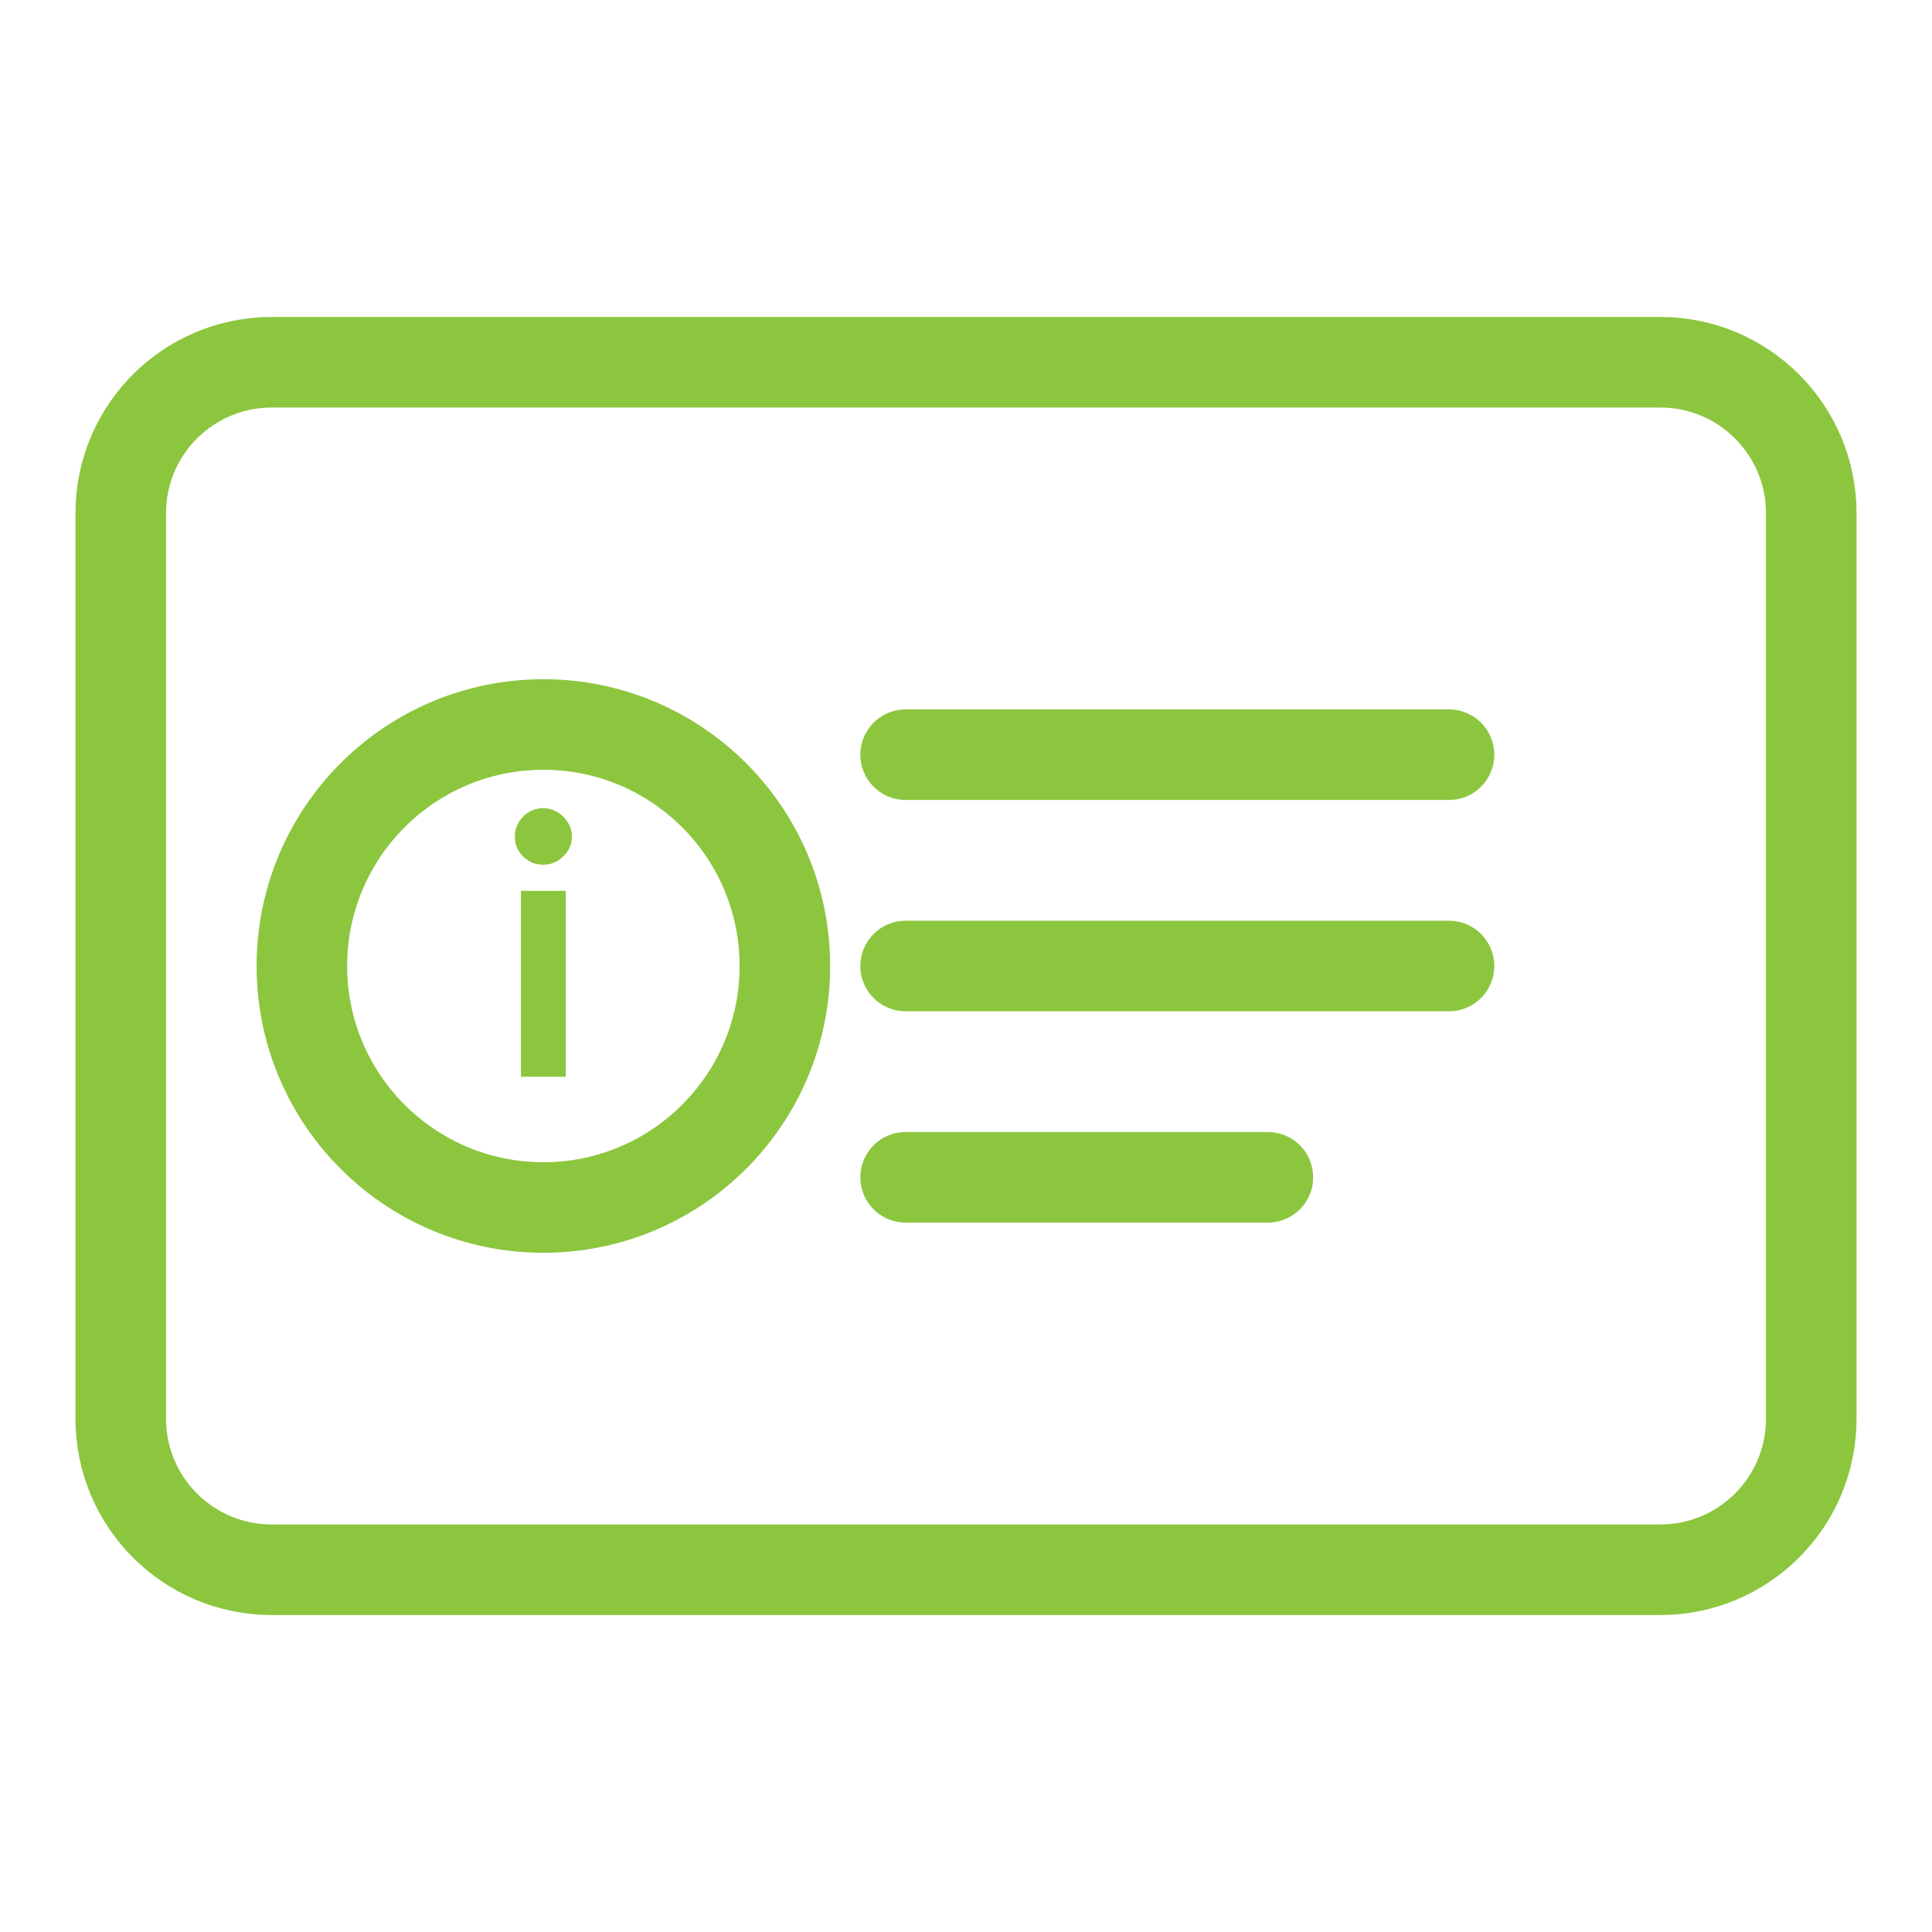
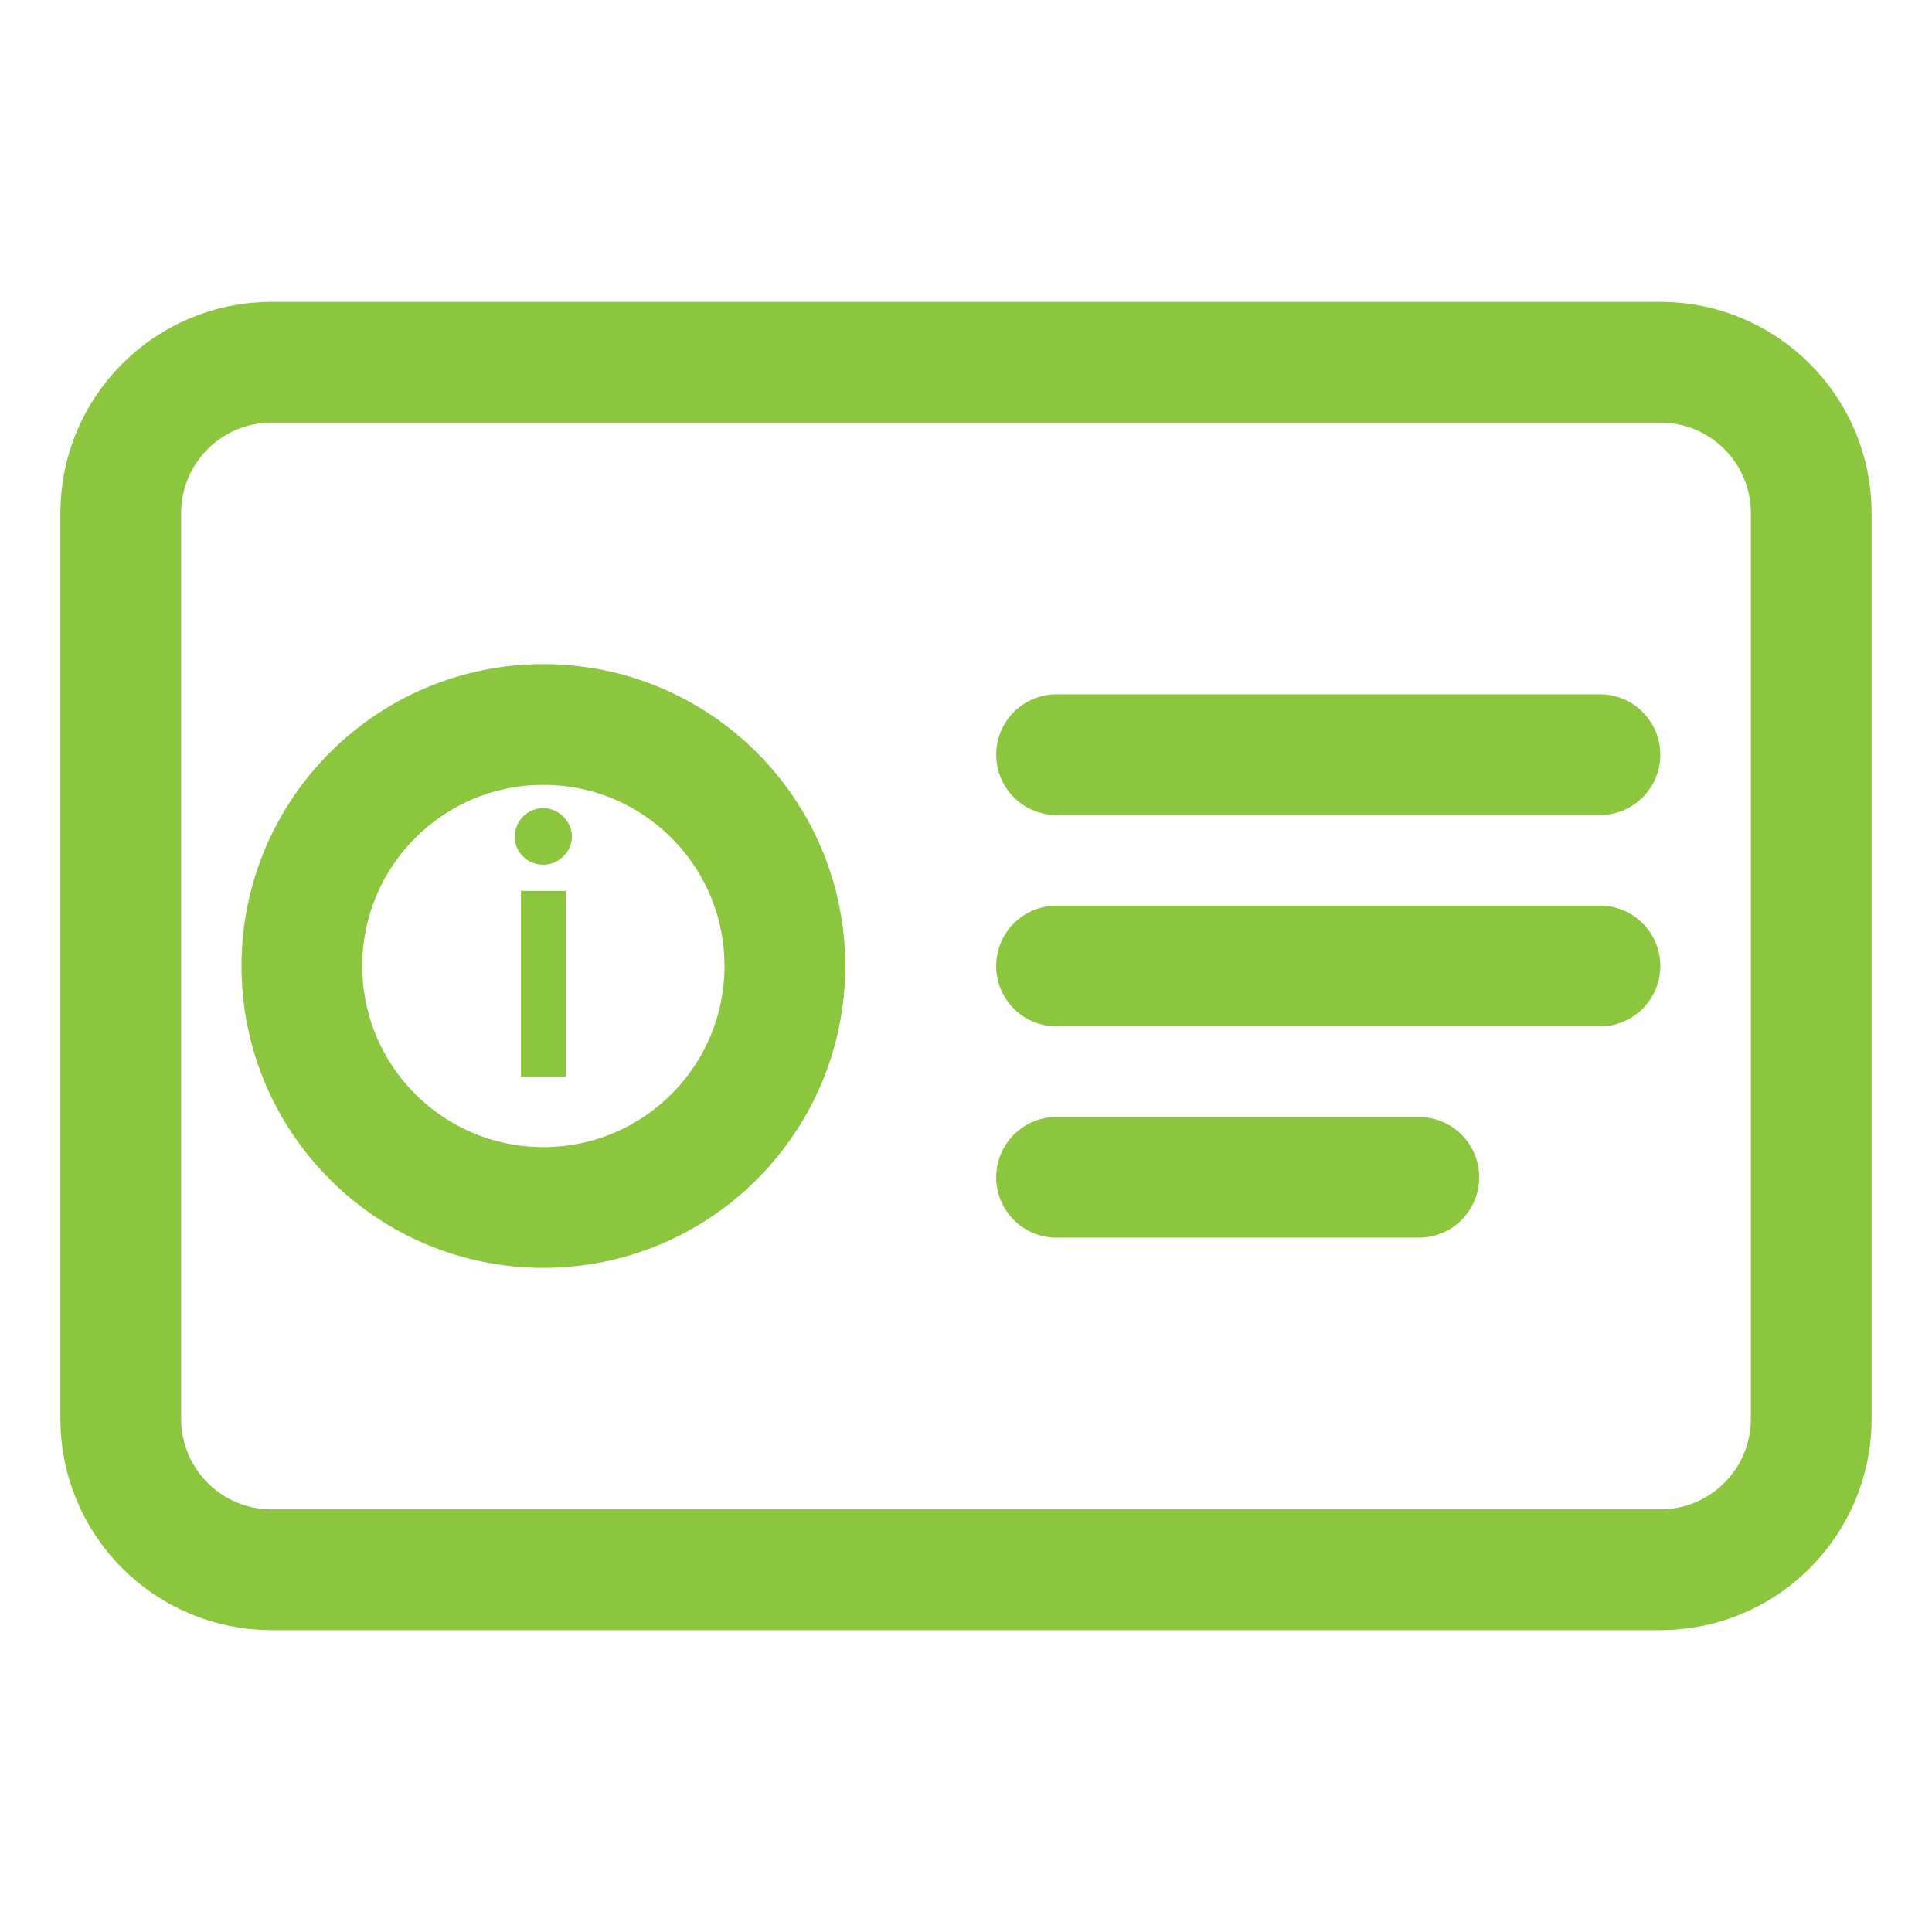
<svg xmlns="http://www.w3.org/2000/svg" width="32" height="32" viewBox="0 0 128 128">
-   <rect x="8" y="24" width="112" height="80" rx="10" ry="10" fill="none" stroke="#8CC63E" stroke-width="6" />
-   <circle cx="36" cy="64" r="16" fill="none" stroke="#8CC63E" stroke-width="6" />
+   <rect x="8" y="24" width="112" height="80" rx="10" ry="10" fill="none" stroke="#8CC63E" stroke-width="8" />
+   <circle cx="36" cy="64" r="16" fill="none" stroke="#8CC63E" stroke-width="8" />
  <text x="36" y="64" font-size="24" text-anchor="middle" fill="#8CC63E" font-family="Lato, Arial" font-weight="bold" dominant-baseline="middle">i</text>
-   <line x1="60" y1="50" x2="96" y2="50" stroke="#8CC63E" stroke-width="6" stroke-linecap="round" />
-   <line x1="60" y1="64" x2="96" y2="64" stroke="#8CC63E" stroke-width="6" stroke-linecap="round" />
-   <line x1="60" y1="78" x2="84" y2="78" stroke="#8CC63E" stroke-width="6" stroke-linecap="round" />
+   <line x1="70.0" y1="50" x2="106.0" y2="50" stroke="#8CC63E" stroke-width="8" stroke-linecap="round" />
+   <line x1="70.0" y1="64" x2="106.0" y2="64" stroke="#8CC63E" stroke-width="8" stroke-linecap="round" />
+   <line x1="70.0" y1="78" x2="94.0" y2="78" stroke="#8CC63E" stroke-width="8" stroke-linecap="round" />
</svg>
